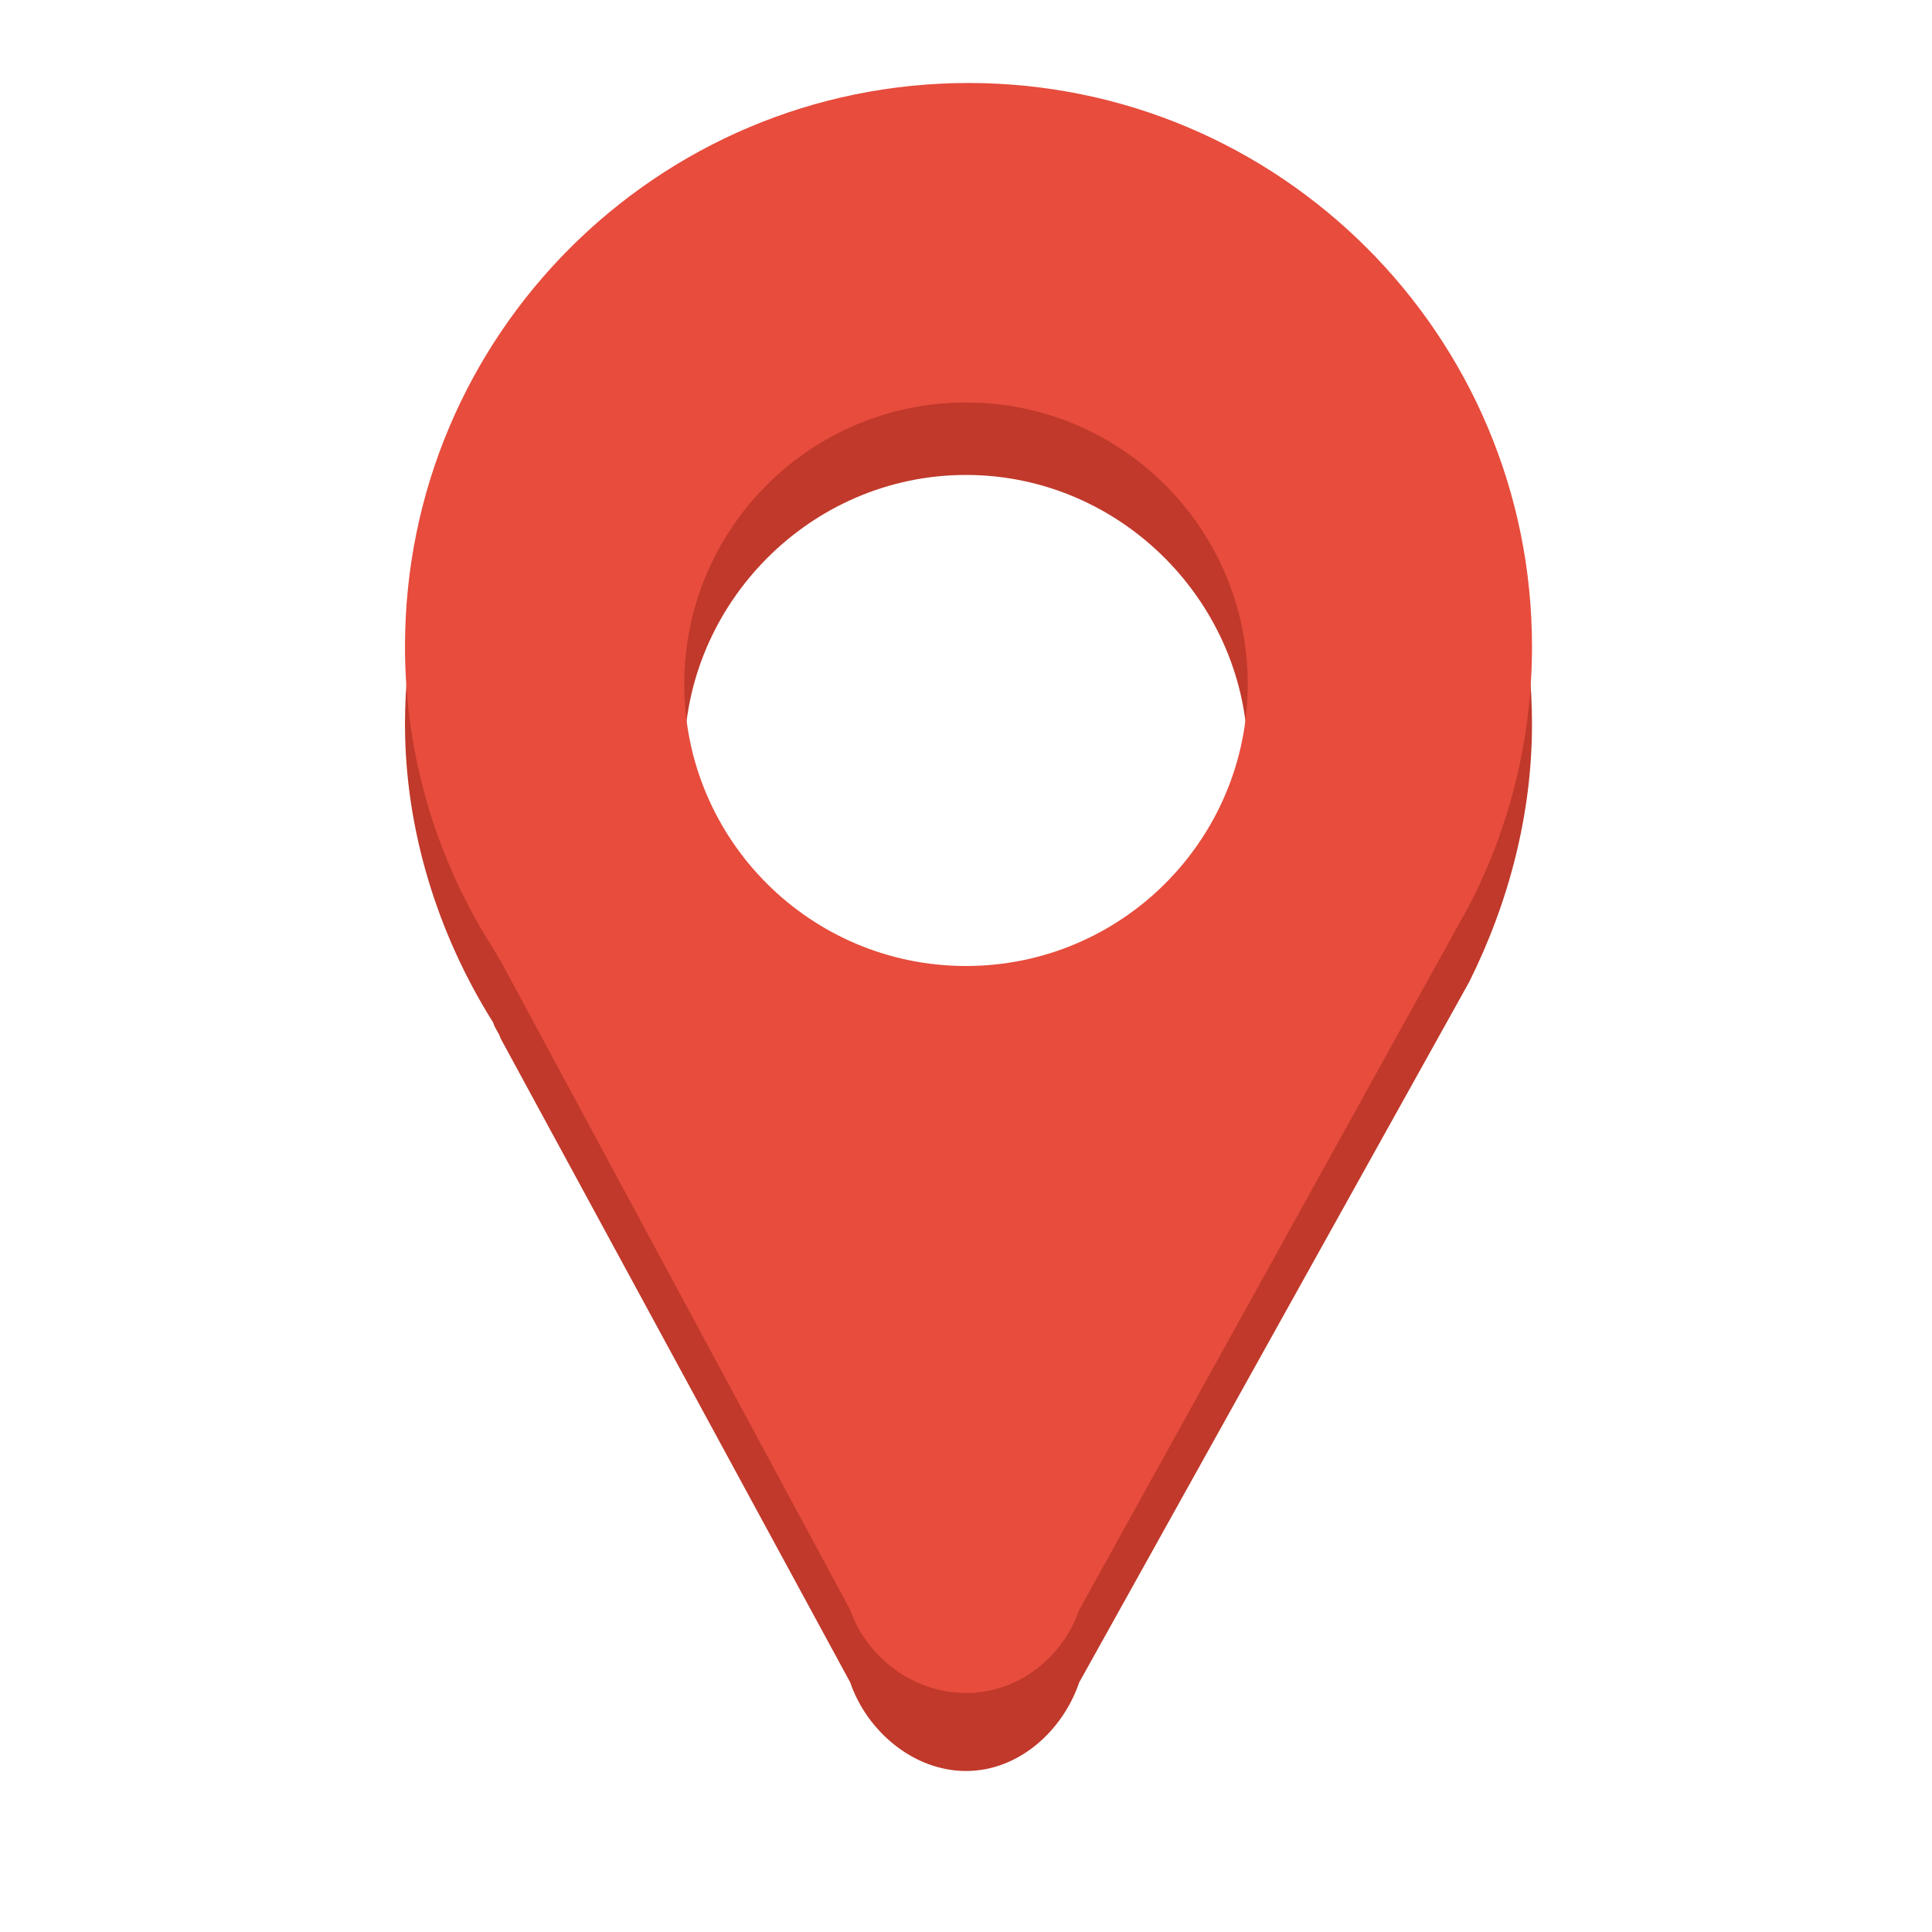
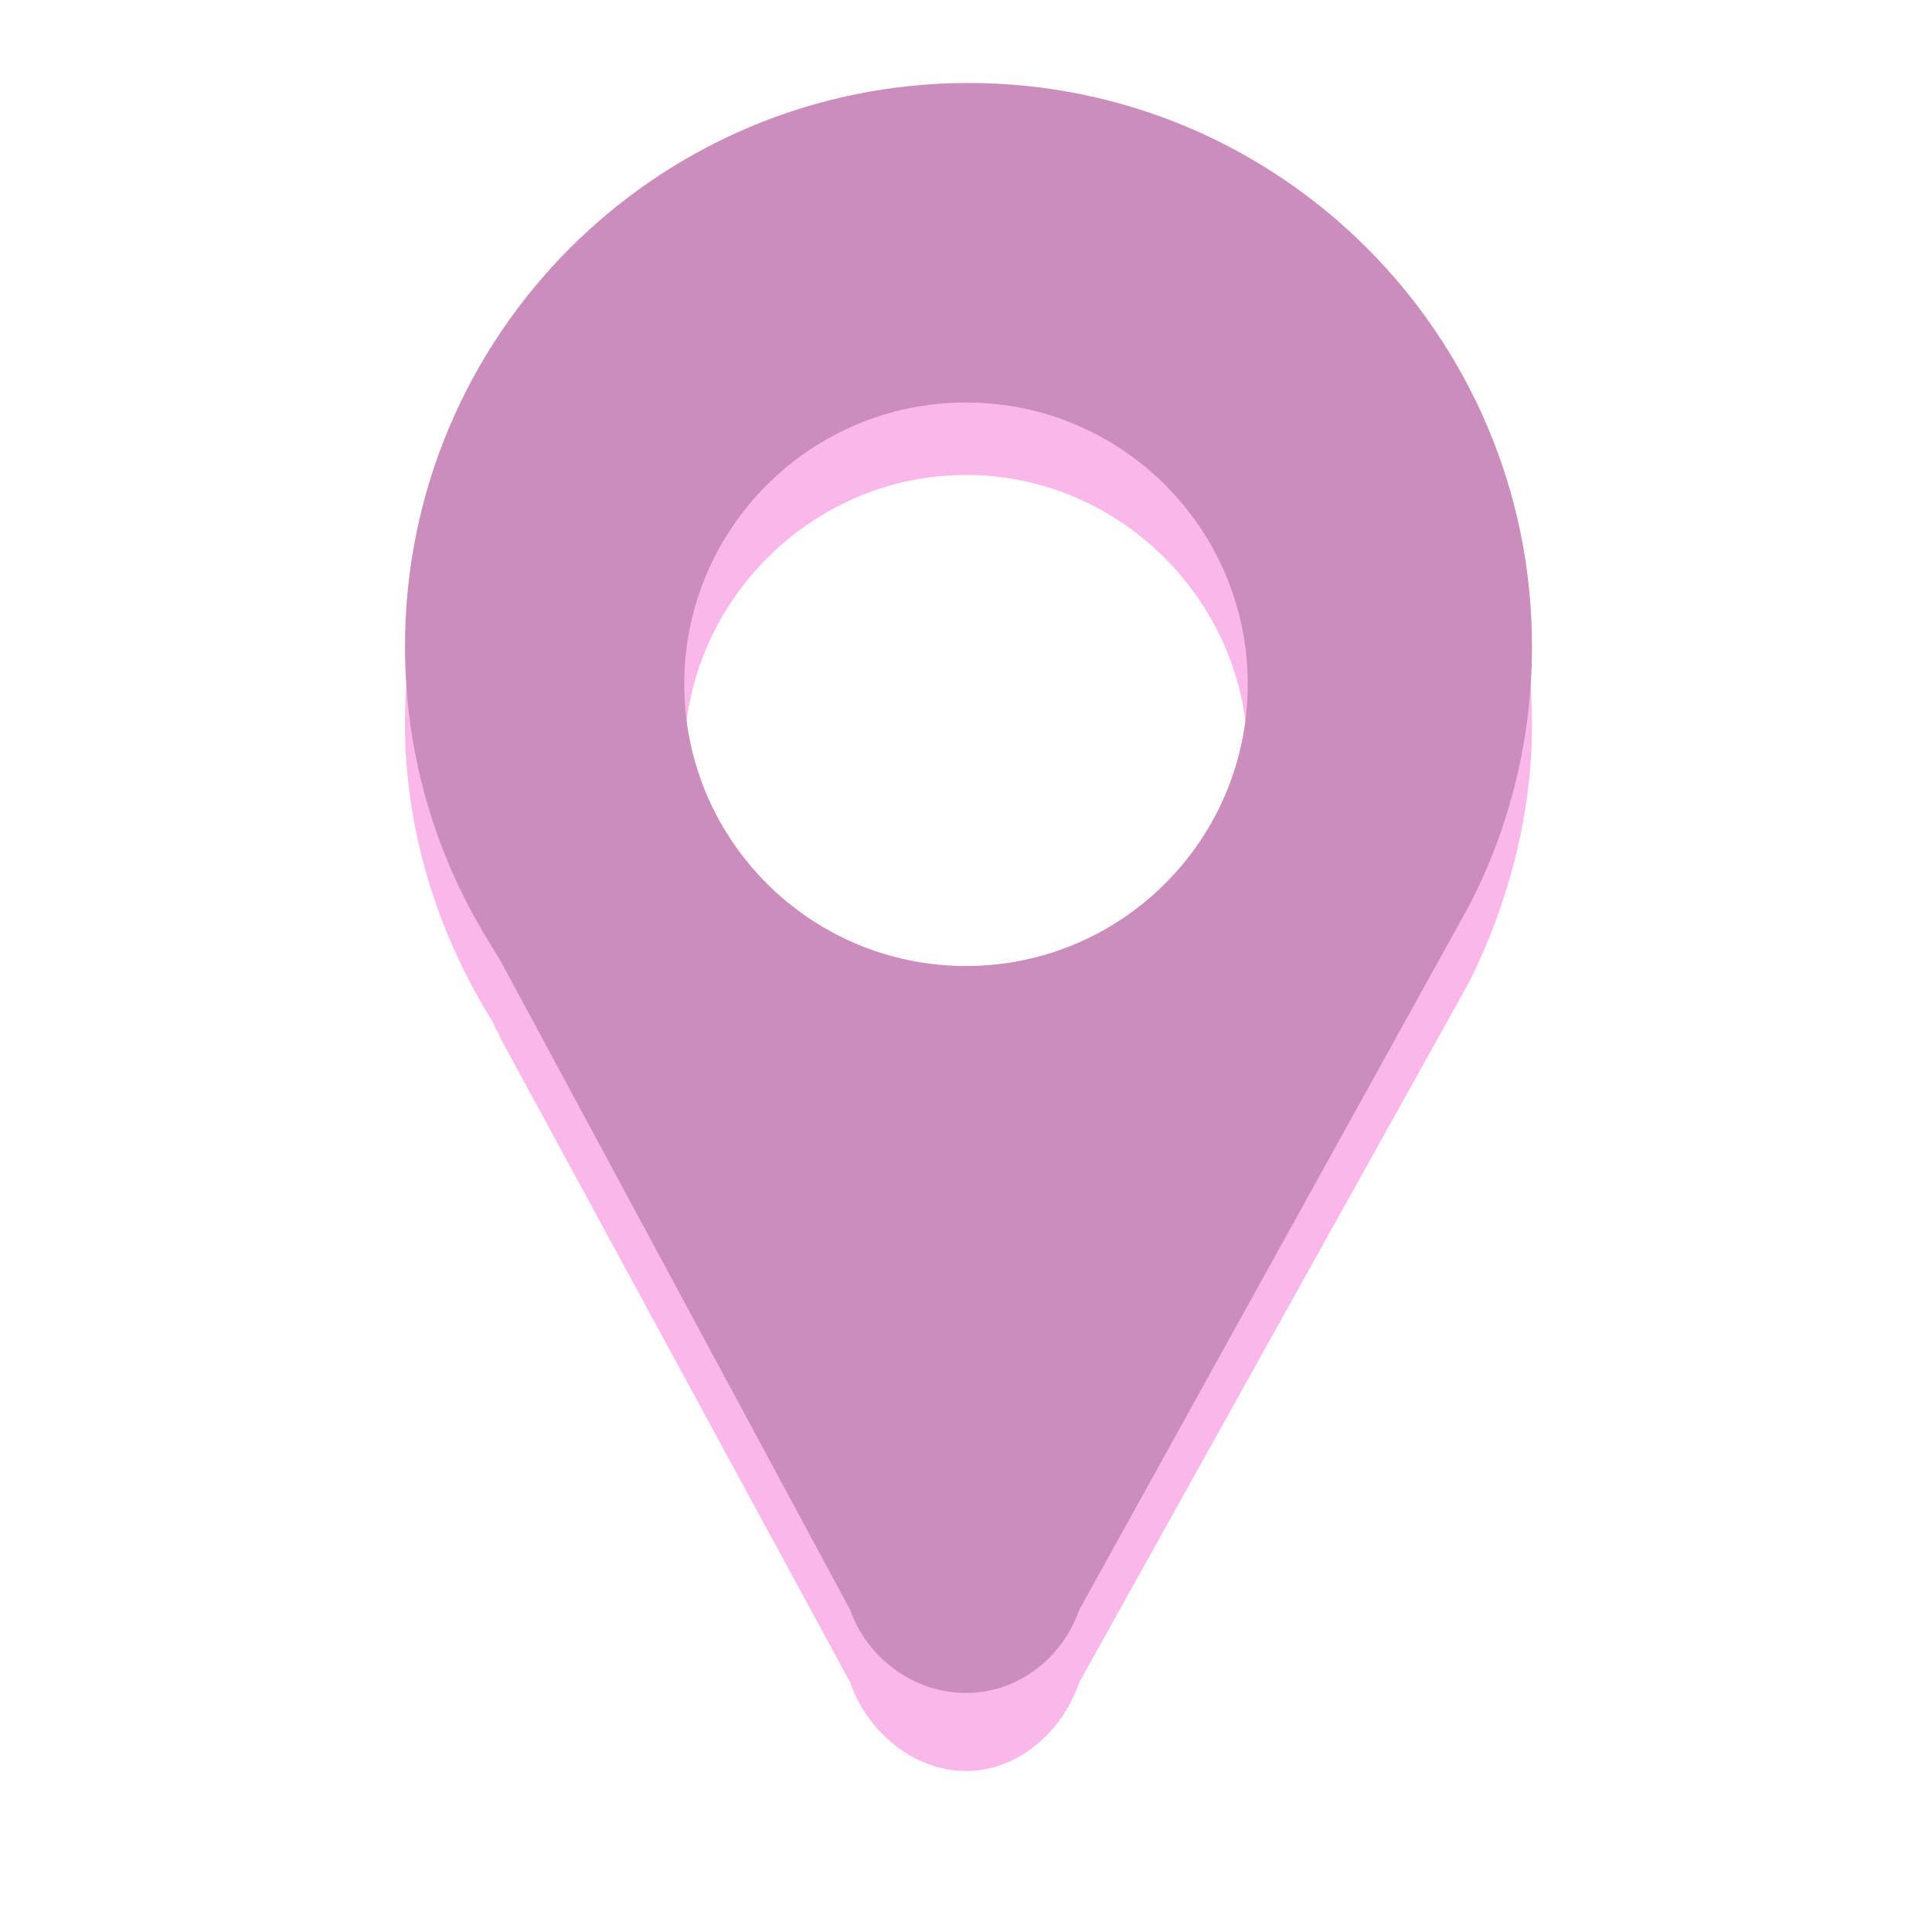
<svg xmlns="http://www.w3.org/2000/svg" version="1.1" viewBox="0 0 24 24">
  <g transform="translate(0 -1028.4)">
-     <path d="m12.031 1030.4c-3.866 0-7 3.1-7 7 0 1.3 0.402 2.6 1.094 3.7 0.033 0.1 0.059 0.1 0.094 0.2l4.343 8c0.204 0.6 0.782 1.1 1.438 1.1s1.202-0.5 1.406-1.1l4.844-8.7c0.499-1 0.781-2.1 0.781-3.2 0-3.9-3.134-7-7-7zm-0.031 3.9c1.933 0 3.5 1.6 3.5 3.5 0 2-1.567 3.5-3.5 3.5s-3.5-1.5-3.5-3.5c0-1.9 1.567-3.5 3.5-3.5z" fill="#c0392b" />
-     <path transform="translate(0 1028.4)" d="m12.031 1.031c-3.866 0-7 3.134-7 7 0 1.383 0.402 2.665 1.094 3.75 0.033 0.053 0.059 0.105 0.094 0.157l4.343 8.062c0.204 0.586 0.782 1.031 1.438 1.031s1.202-0.445 1.406-1.031l4.844-8.75c0.499-0.963 0.781-2.06 0.781-3.219 0-3.866-3.134-7-7-7zm-0.031 3.969c1.933 0 3.5 1.567 3.5 3.5s-1.567 3.5-3.5 3.5-3.5-1.567-3.5-3.5 1.567-3.5 3.5-3.5z" fill="#e74c3c" />
+     <path d="m12.031 1030.4c-3.866 0-7 3.1-7 7 0 1.3 0.402 2.6 1.094 3.7 0.033 0.1 0.059 0.1 0.094 0.2l4.343 8c0.204 0.6 0.782 1.1 1.438 1.1s1.202-0.5 1.406-1.1l4.844-8.7c0.499-1 0.781-2.1 0.781-3.2 0-3.9-3.134-7-7-7zm-0.031 3.9c1.933 0 3.5 1.6 3.5 3.5 0 2-1.567 3.5-3.5 3.5s-3.5-1.5-3.5-3.5c0-1.9 1.567-3.5 3.5-3.5z" fill="#fab7e9" />
+     <path transform="translate(0 1028.4)" d="m12.031 1.031c-3.866 0-7 3.134-7 7 0 1.383 0.402 2.665 1.094 3.75 0.033 0.053 0.059 0.105 0.094 0.157l4.343 8.062c0.204 0.586 0.782 1.031 1.438 1.031s1.202-0.445 1.406-1.031l4.844-8.75c0.499-0.963 0.781-2.06 0.781-3.219 0-3.866-3.134-7-7-7zm-0.031 3.969c1.933 0 3.5 1.567 3.5 3.5s-1.567 3.5-3.5 3.5-3.5-1.567-3.5-3.5 1.567-3.5 3.5-3.5z" fill=" #cb8ebc" />
  </g>
</svg>
